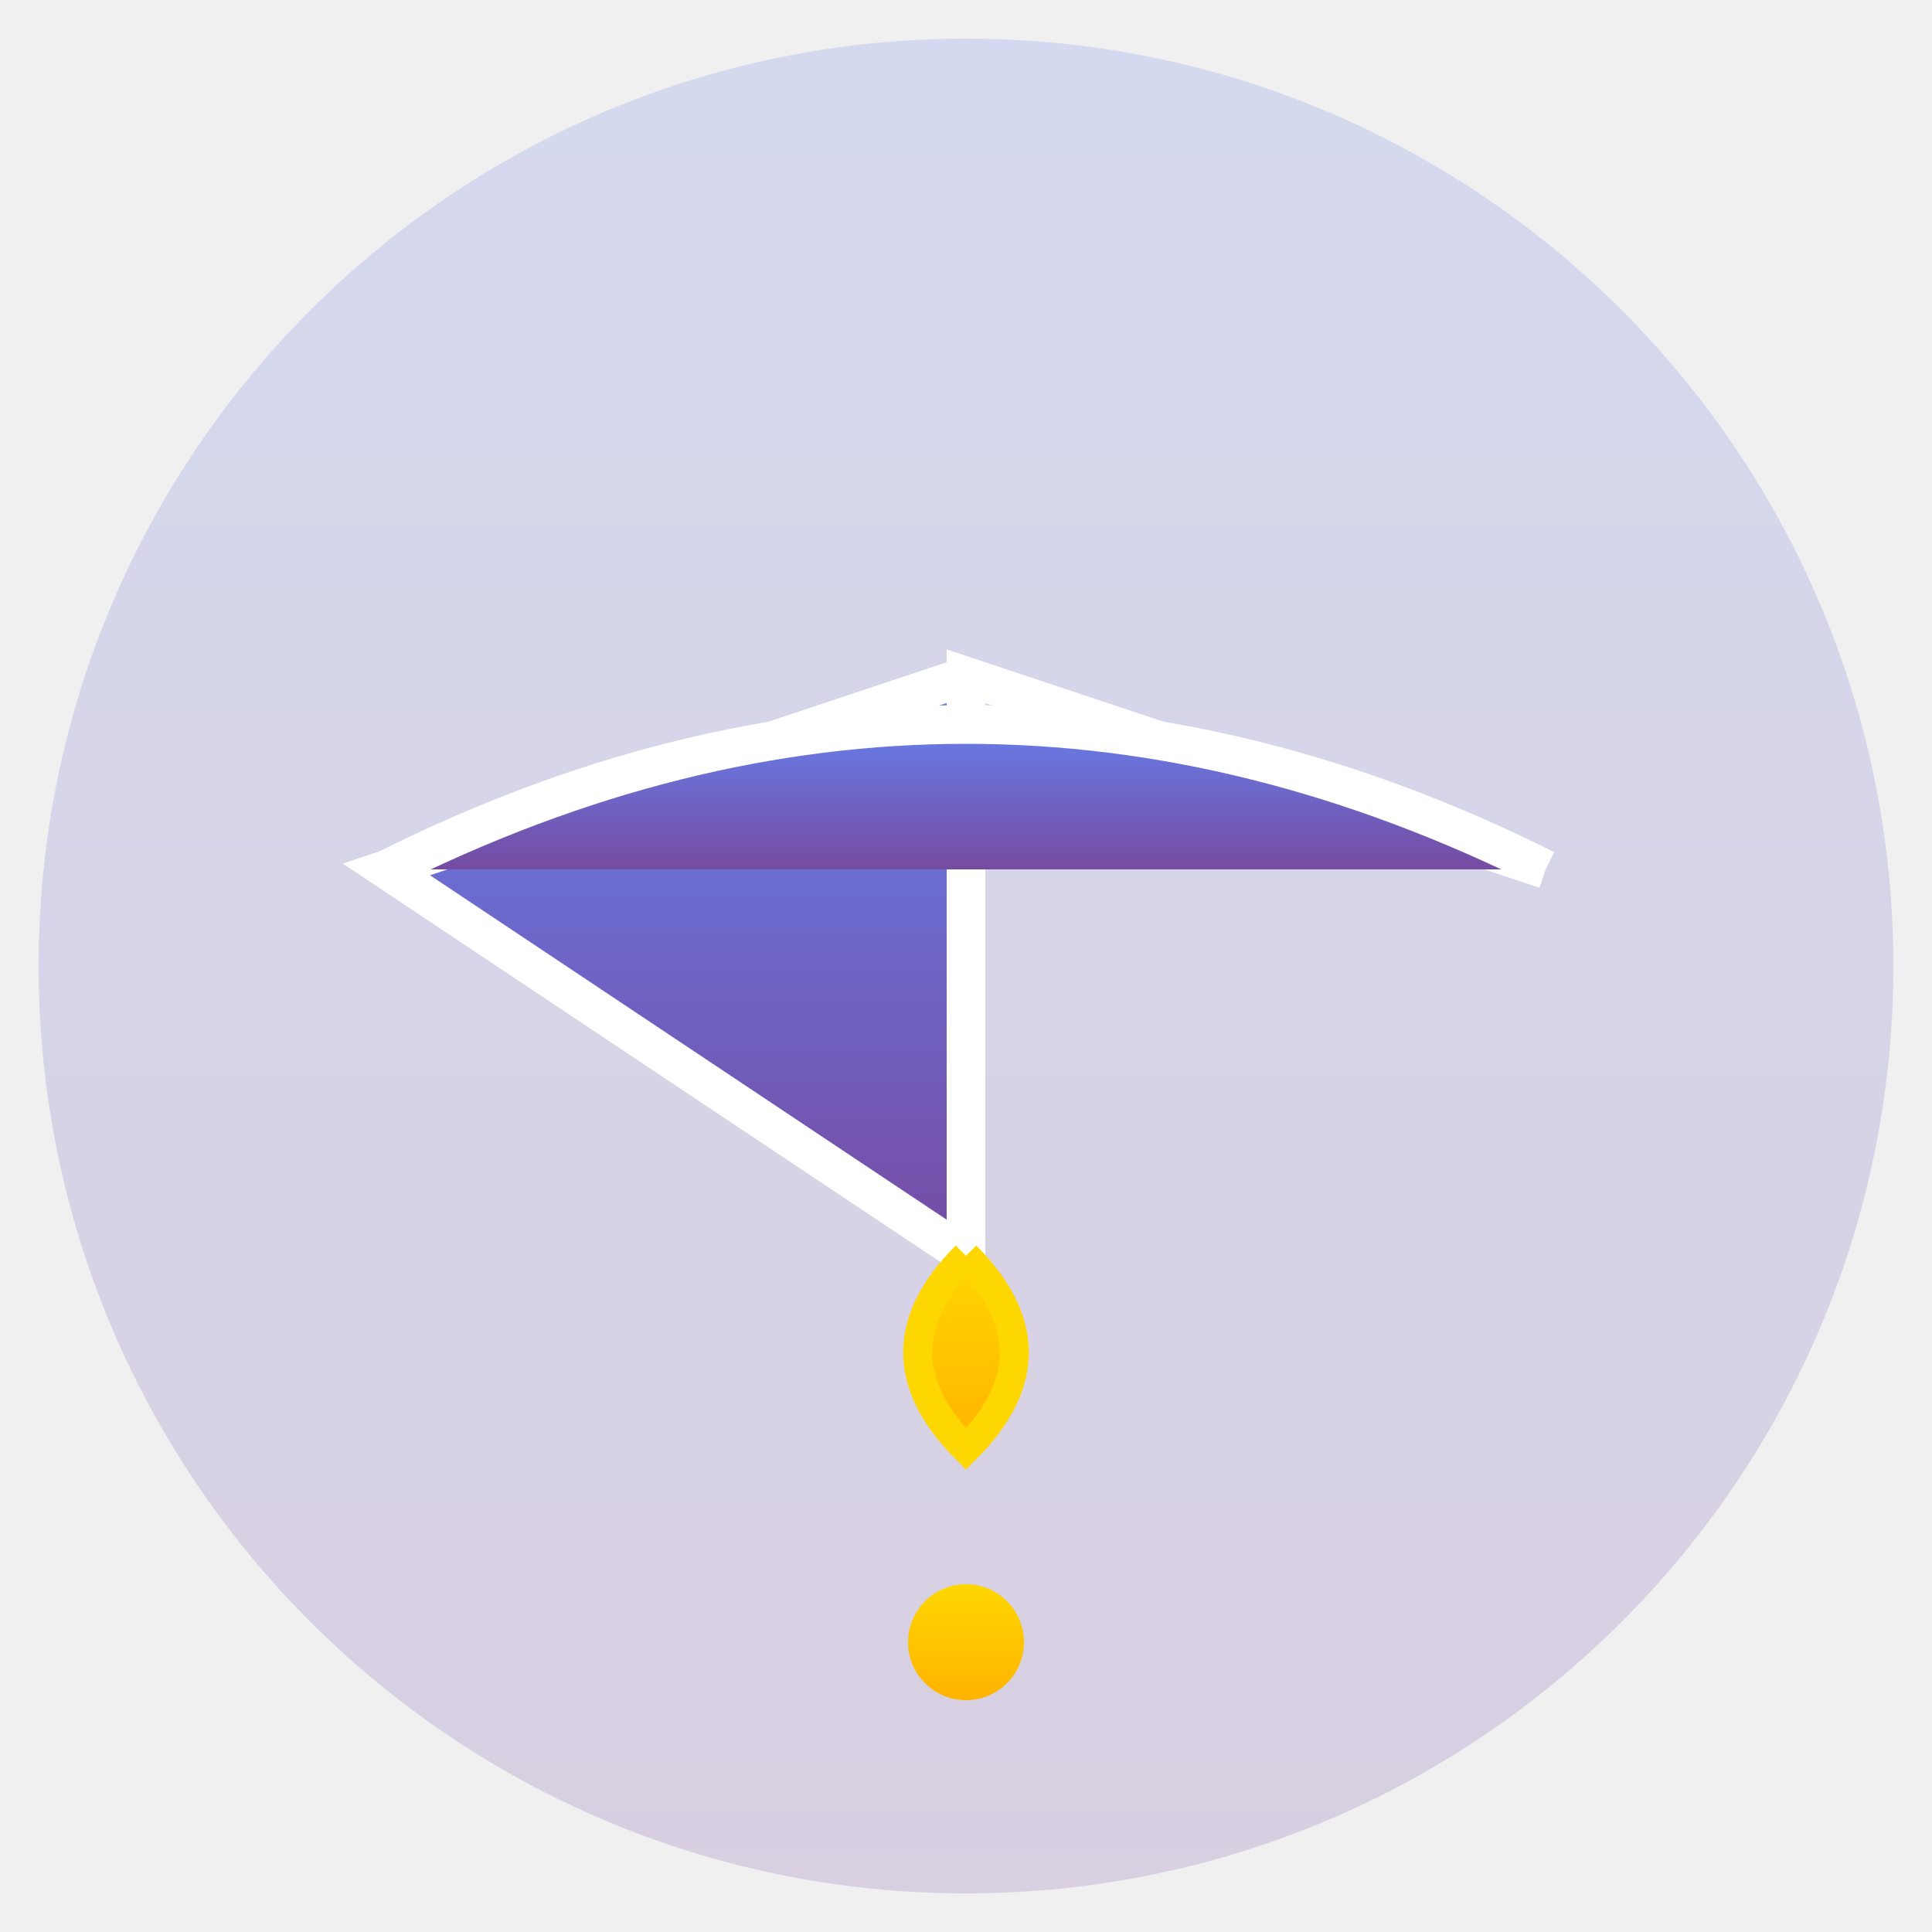
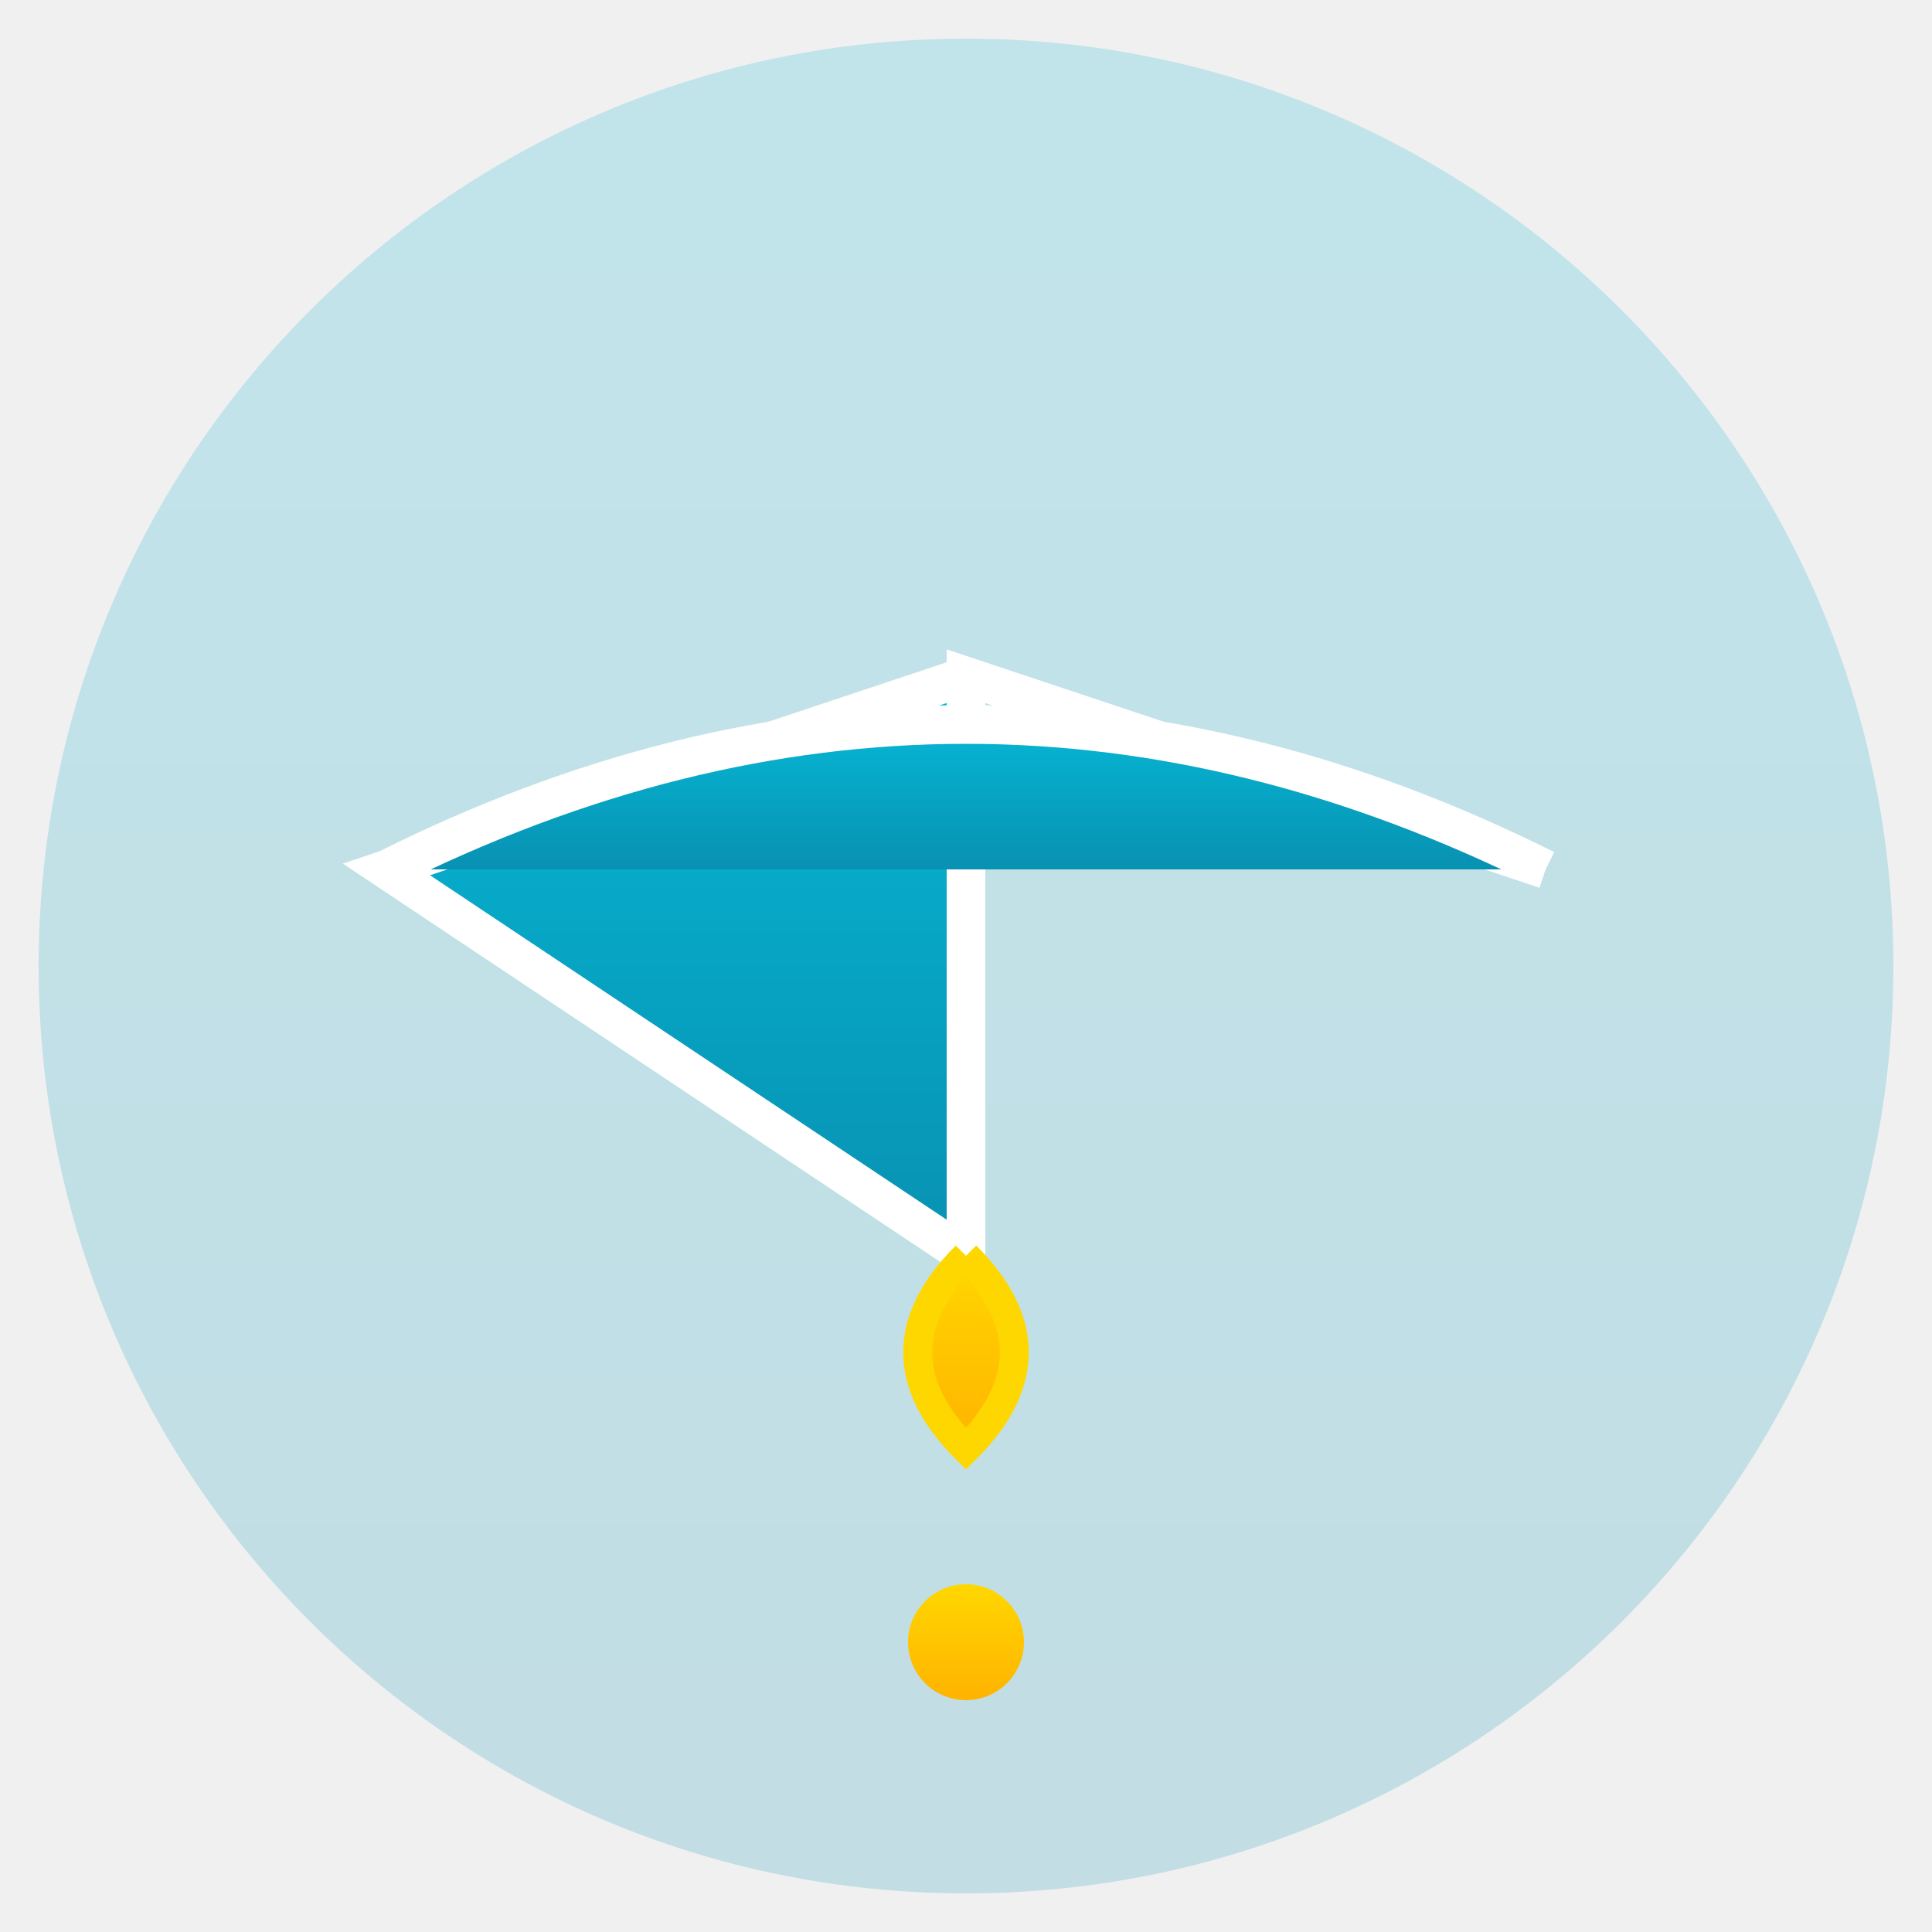
<svg xmlns="http://www.w3.org/2000/svg" viewBox="0 0 100 100">
  <defs>
    <linearGradient id="capGradient" x1="0%" y1="0%" x2="0%" y2="100%">
-       <stop offset="0%" style="stop-color:#667eea;stop-opacity:1" />
-       <stop offset="100%" style="stop-color:#764ba2;stop-opacity:1" />
+       <stop offset="0%" style="stop-color:#06b6d4;stop-opacity:1" />
+       <stop offset="100%" style="stop-color:#0891b2;stop-opacity:1" />
    </linearGradient>
    <linearGradient id="tasselGradient" x1="0%" y1="0%" x2="0%" y2="100%">
      <stop offset="0%" style="stop-color:#ffd700;stop-opacity:1" />
      <stop offset="100%" style="stop-color:#ffb300;stop-opacity:1" />
    </linearGradient>
  </defs>
  <circle cx="50" cy="50" r="48" fill="url(#capGradient)" opacity="0.2" />
  <path d="M 20 45 L 50 35 L 80 45 L 50 35 L 50 65 Z" fill="url(#capGradient)" stroke="#fff" stroke-width="2" />
  <path d="M 20 45 Q 50 30 80 45" fill="url(#capGradient)" stroke="#fff" stroke-width="2" />
  <path d="M 50 65 Q 55 70 50 75 Q 45 70 50 65" fill="url(#tasselGradient)" stroke="#ffd700" stroke-width="1.5" />
  <line x1="50" y1="65" x2="50" y2="85" stroke="url(#tasselGradient)" stroke-width="2" stroke-linecap="round" />
  <circle cx="50" cy="85" r="3" fill="url(#tasselGradient)" />
</svg>
